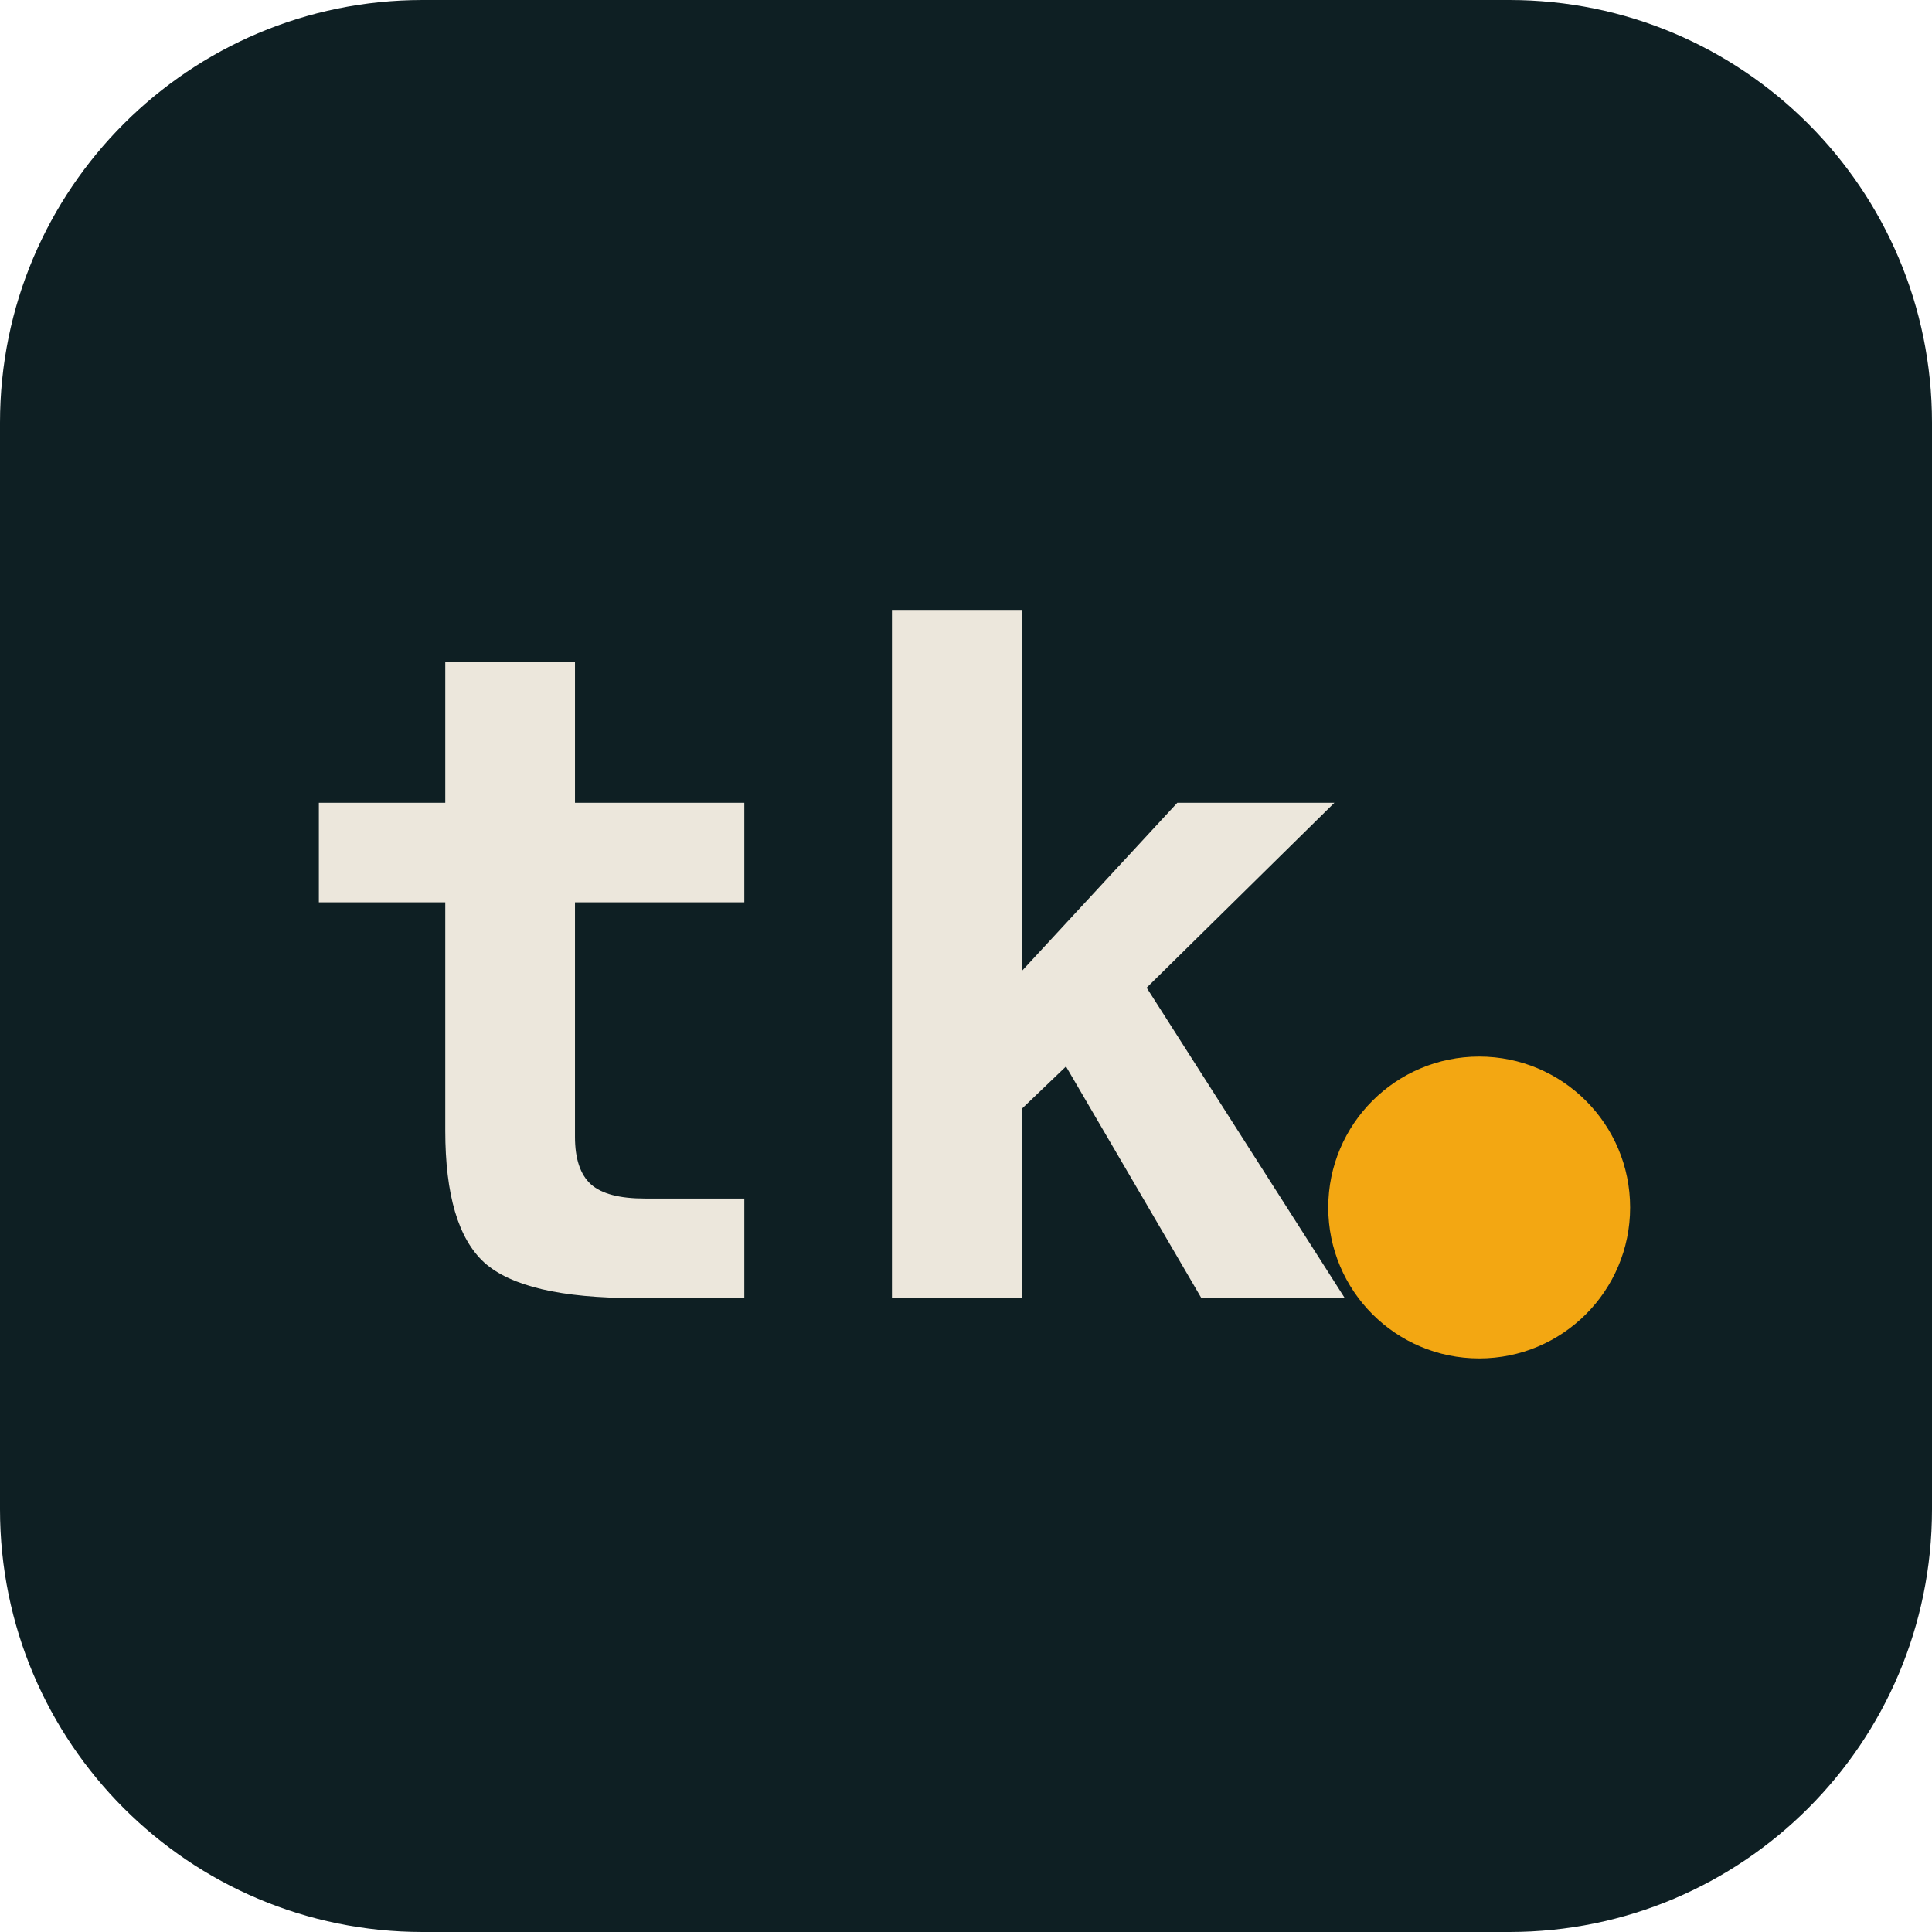
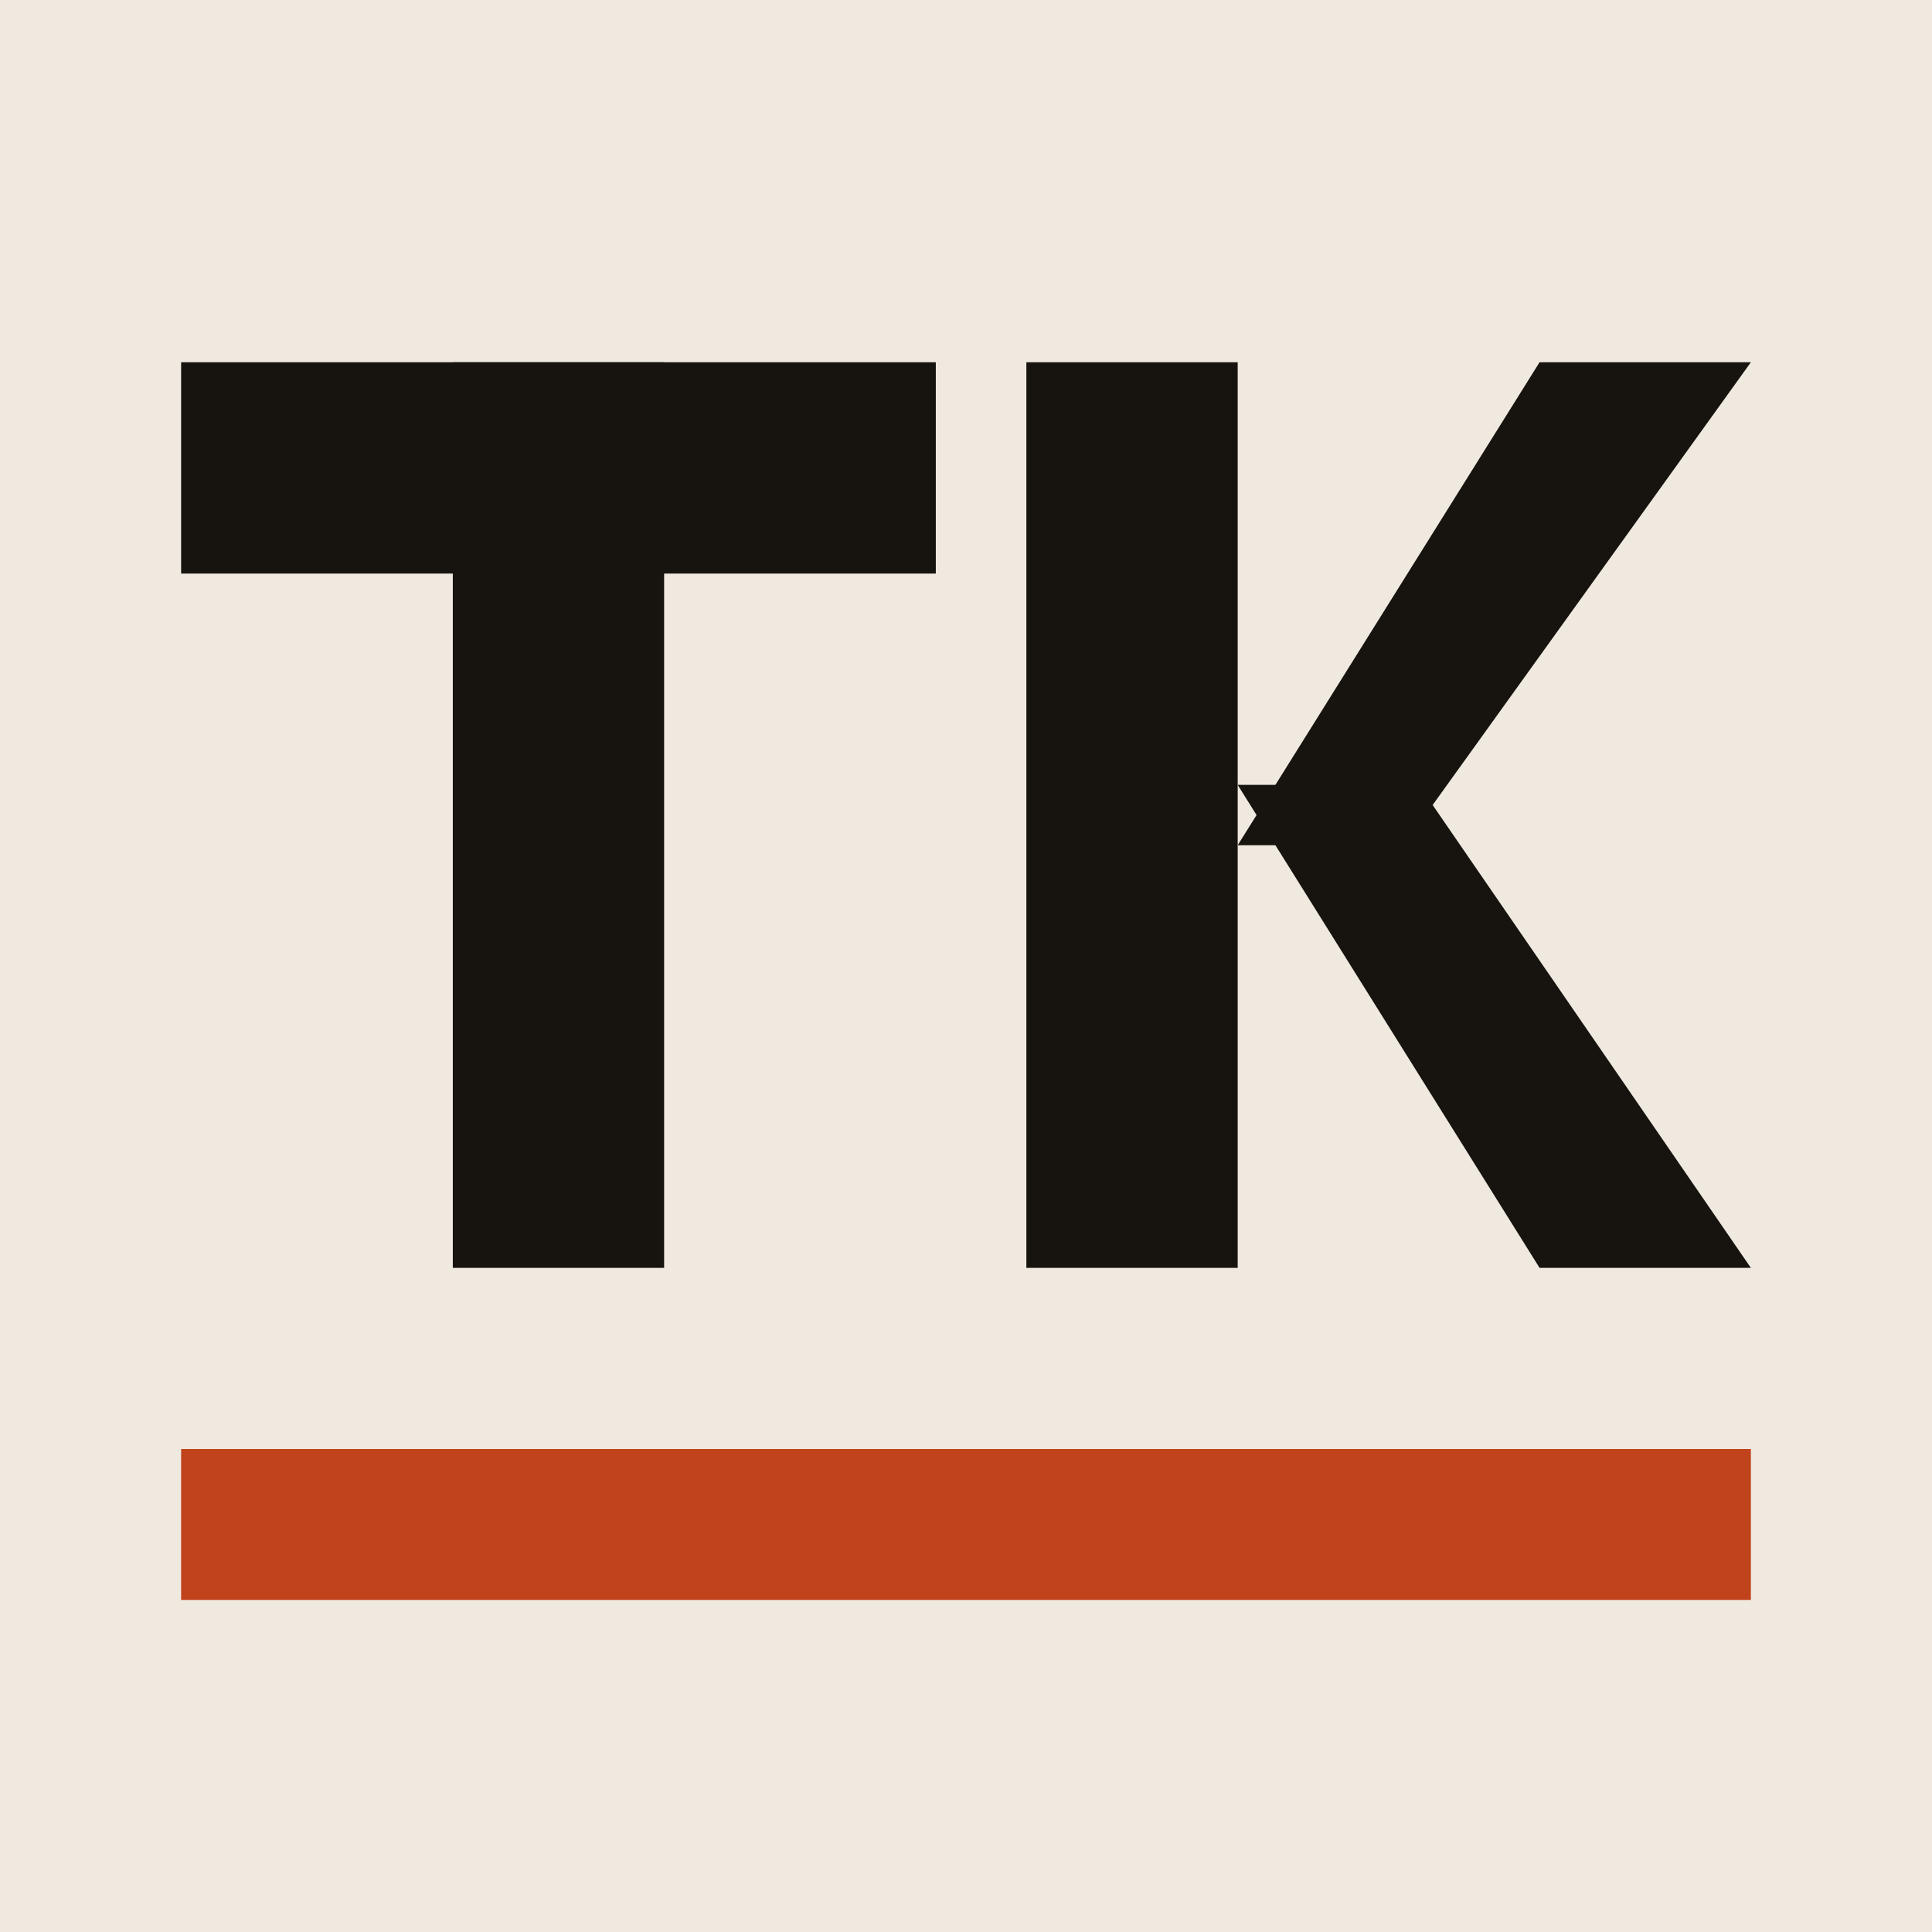
<svg xmlns="http://www.w3.org/2000/svg" viewBox="0 0 64 64">
-   <rect width="64" height="64" rx="14" fill="#0E1F23" />
-   <text x="27" y="43" font-family="ui-monospace, 'JetBrains Mono', Menlo, monospace" font-size="30" font-weight="600" fill="#ECE7DC" text-anchor="middle">tk</text>
-   <circle cx="49" cy="40" r="5" fill="#F3A712" />
+   <rect width="64" height="64" fill="#efe9df" />
+   <g fill="#17130f">
+     <rect x="6" y="12" width="25" height="7" />
+     <rect x="15" y="12" width="7" height="30" />
+     <rect x="34" y="12" width="7" height="30" />
+     <polygon points="41,28 51,12 58,12 46.5,28" />
+     <polygon points="41,26 47,26 58,42 51,42" />
+   </g>
+   <rect x="6" y="48" width="52" height="5" fill="#c0431c" />
</svg>
